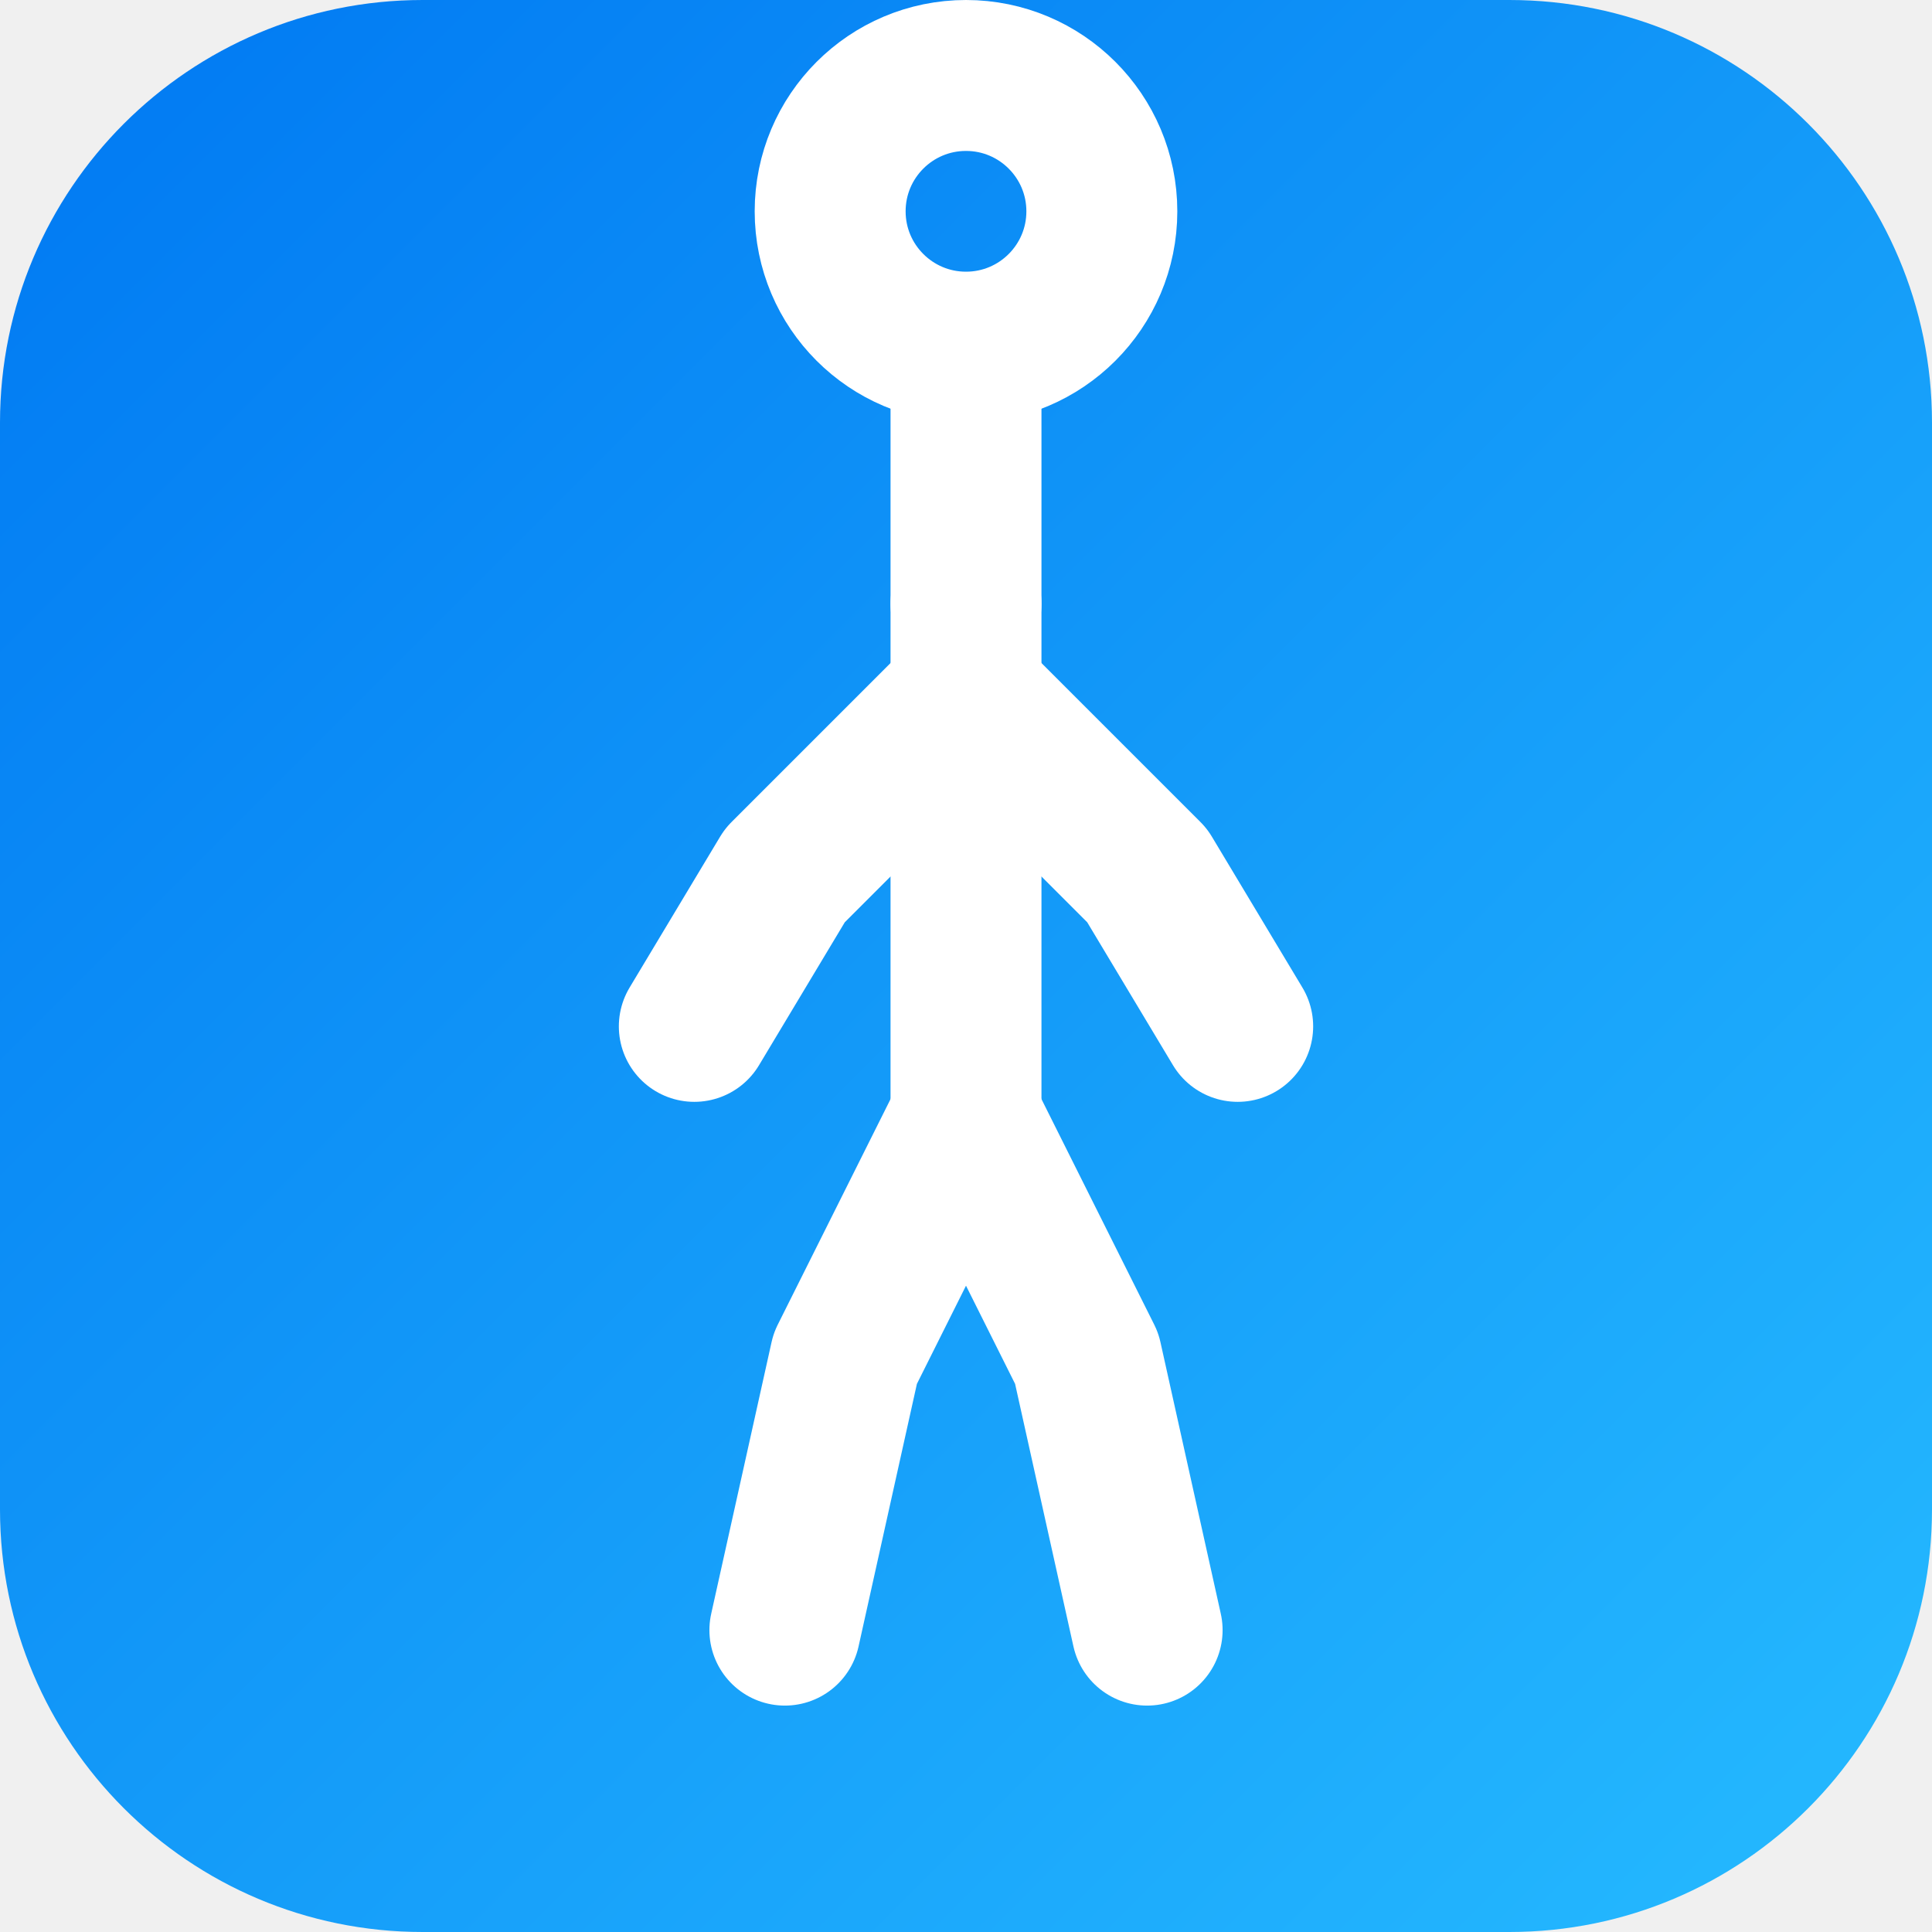
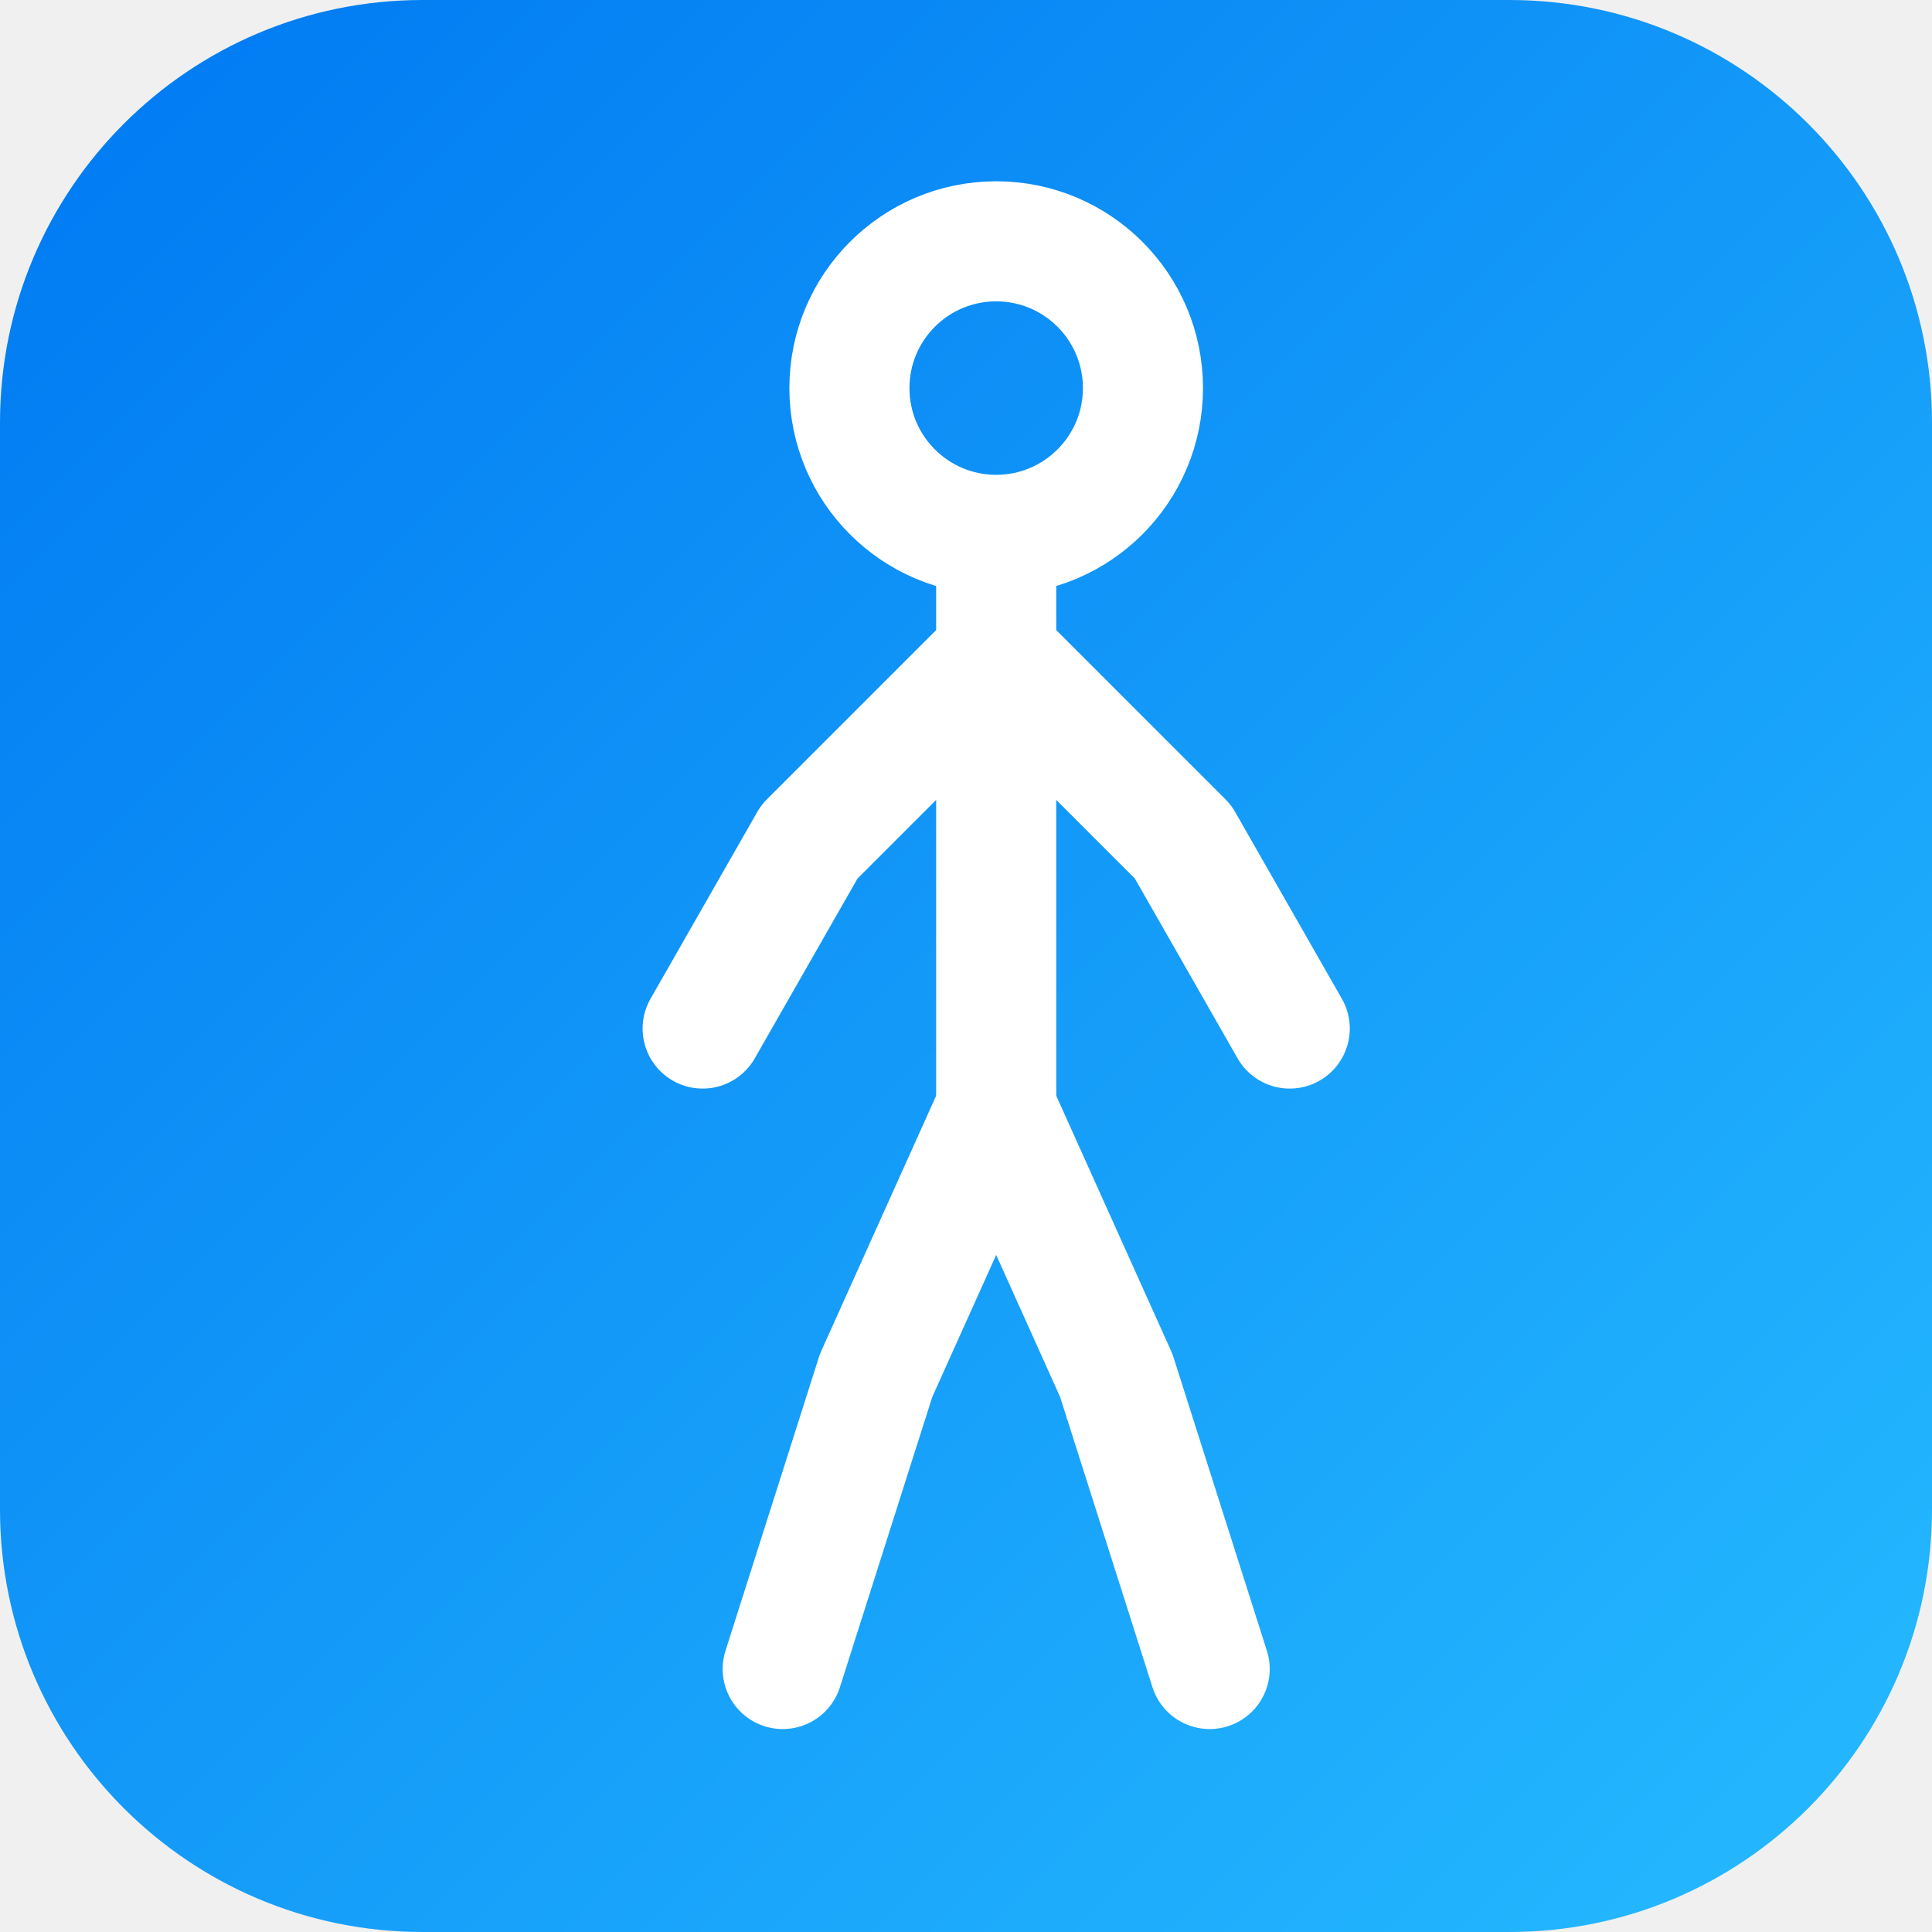
<svg xmlns="http://www.w3.org/2000/svg" viewBox="0 0 64 64">
  <defs>
    <linearGradient id="brand" x1="0" y1="0" x2="1" y2="1">
      <stop offset="0" stop-color="#0078f2" />
      <stop offset="1" stop-color="#26bbff" />
    </linearGradient>
  </defs>
  <rect width="64" height="64" rx="14" fill="url(#brand)" />
-   <g stroke="#ffffff" stroke-width="5" stroke-linecap="round" stroke-linejoin="round" fill="none">
-     <circle cx="32" cy="7" r="4.5" />
-     <line x1="32" y1="12" x2="32" y2="20" />
-     <line x1="32" y1="20" x2="32" y2="37" />
-     <polyline points="32,23 26,29 23,34" />
-     <polyline points="32,23 38,29 41,34" />
-     <polyline points="32,37 28,45 26,54" />
-     <polyline points="32,37 36,45 38,54" />
+   <g transform="translate(10.9,4.9) scale(0.442)" stroke="#ffffff" stroke-width="9" stroke-linecap="round" stroke-linejoin="round" fill="none">
+     <circle cx="50" cy="18" r="11" />
+     <line x1="50" y1="30" x2="50" y2="72" />
+     <polyline points="50,38 36,52 28,66" />
+     <polyline points="50,38 64,52 72,66" />
+     <polyline points="50,72 41,92 34,114" />
+     <polyline points="50,72 59,92 66,114" />
  </g>
</svg>
